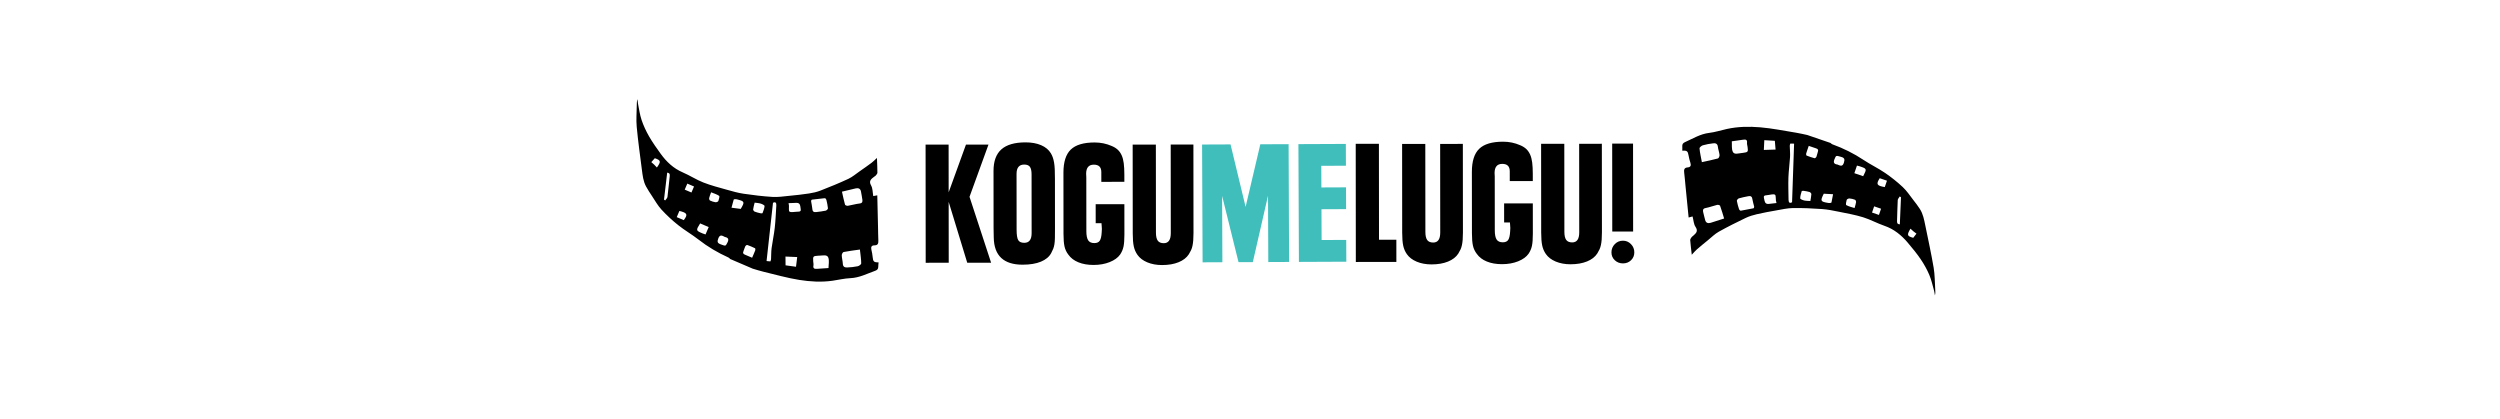
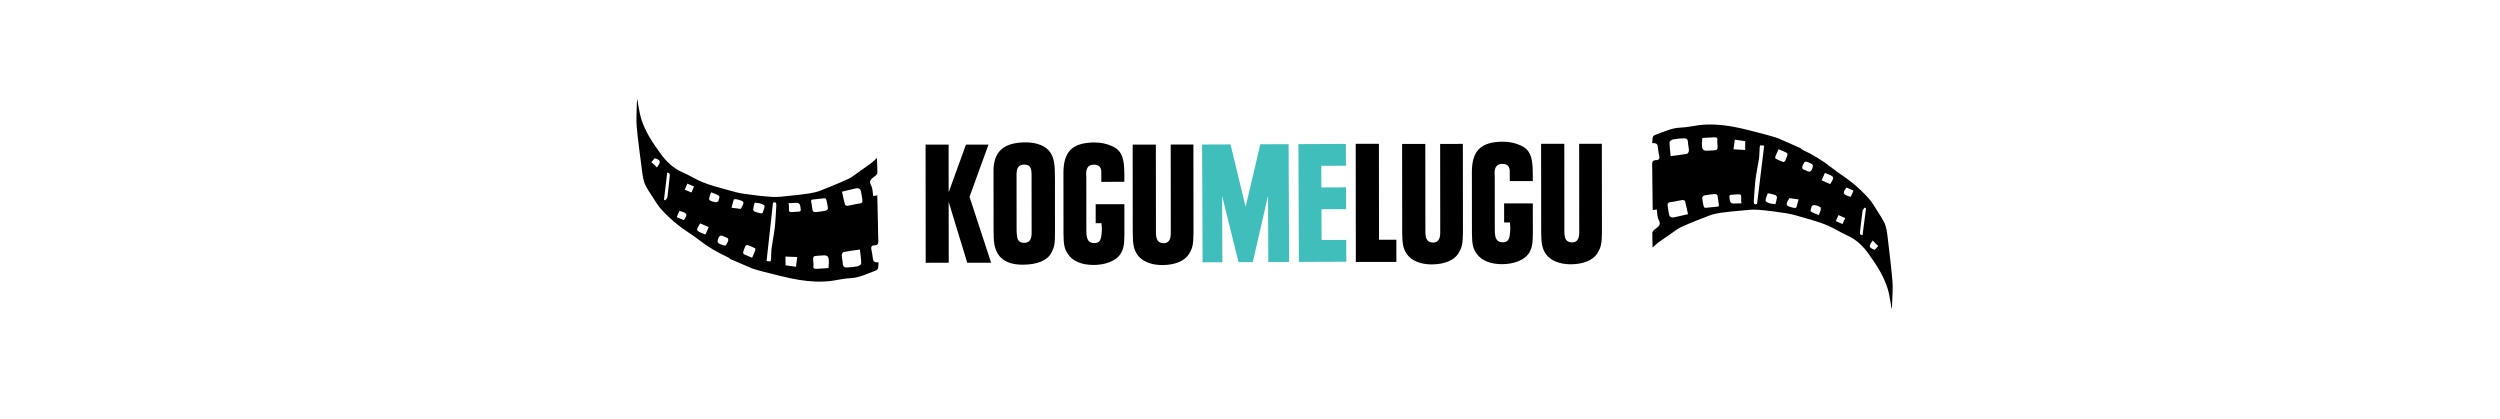
- <svg xmlns="http://www.w3.org/2000/svg" xmlns:xlink="http://www.w3.org/1999/xlink" version="1.1" id="Layer_1" x="0px" y="0px" width="2445.6px" height="408.926px" viewBox="0 0 2445.6 408.926" enable-background="new 0 0 2445.6 408.926" xml:space="preserve">
-   <g>
-     <defs>
-       <rect id="SVGID_1_" width="2445.6" height="408.926" />
-     </defs>
-     <clipPath id="SVGID_2_">
-       <use xlink:href="#SVGID_1_" overflow="visible" />
-     </clipPath>
-   </g>
+ <svg xmlns="http://www.w3.org/2000/svg" version="1.1" id="Layer_1" x="0px" y="0px" width="2445.6px" height="408.926px" viewBox="0 0 2445.6 408.926" enable-background="new 0 0 2445.6 408.926" xml:space="preserve">
  <path fill="#40BEBC" d="M1175.933,141.383l27.828-0.116l14.744,61.131l14.387-61.255l27.668-0.115l0.484,115.222l-20.341,0.086  l-0.274-64.936l-14.861,65l-13.996,0.061l-16.06-64.87l0.275,64.935l-19.367,0.084L1175.933,141.383z M1270.159,140.987  l46.383-0.198l0.088,21.322l-24.085,0.101l0.091,21.157l24.083-0.101l0.094,21.316l-24.089,0.104l0.128,30.107l24.089-0.105  l0.088,21.323l-46.385,0.197L1270.159,140.987z" />
  <g>
-     <defs>
-       <rect id="SVGID_3_" width="2445.6" height="408.926" />
-     </defs>
-     <clipPath id="SVGID_4_">
-       <use xlink:href="#SVGID_3_" overflow="visible" />
-     </clipPath>
-     <path clip-path="url(#SVGID_4_)" d="M714.331,253.377c-0.549-0.483-1.018-1.133-1.651-1.422   c-10.496-4.726-20.306-10.52-29.412-17.625c-6.408-4.999-13.546-9.065-19.896-14.134c-5.809-4.634-11.317-9.75-16.344-15.218   c-3.615-3.937-6.271-8.769-9.253-13.26c-2.037-3.051-4.067-6.117-5.798-9.335c-2.739-5.082-3.341-10.773-4.059-16.373   c-1.784-13.984-3.757-27.955-5.06-41.985c-0.655-7.011,0.005-14.145,0.062-21.224c0.013-1.932-0.006-3.862,0.773-5.796   c0.123,1.432,0.115,2.893,0.399,4.292c1.085,5.38,1.785,10.902,3.527,16.066c1.867,5.535,4.385,10.935,7.298,16.011   c3.368,5.872,7.321,11.428,11.287,16.929c5.685,7.895,12.519,14.402,21.706,18.346c6.853,2.94,13.179,7.131,20.098,9.851   c7.504,2.949,15.393,4.957,23.177,7.153c5.371,1.518,10.788,3.064,16.284,3.875c9.354,1.375,18.766,2.517,28.194,3.099   c5.363,0.335,10.82-0.517,16.211-1.041c6.529-0.634,13.067-1.319,19.548-2.318c3.806-0.584,7.658-1.445,11.229-2.84   c9.16-3.582,18.291-7.296,27.208-11.448c3.973-1.85,7.417-4.85,11.062-7.387c3.944-2.741,7.884-5.484,11.727-8.362   c1.771-1.322,3.3-2.969,5.213-4.723c0.184,5.056,0.441,9.747,0.448,14.435c0.002,0.906-0.908,1.867-1.538,2.692   c-0.391,0.513-1.063,0.802-1.591,1.218c-2.825,2.208-5.651,3.979-3.017,8.61c1.608,2.821,1.425,6.659,2.102,10.354   c1.094-0.204,2.433-0.459,3.928-0.742c0.249,10.327,0.49,20.833,0.732,31.341c0.098,4.246,0.103,8.5,0.304,12.745   c0.136,2.86-0.349,4.871-3.878,4.859c-2.83-0.004-3.541,1.675-2.912,4.303c0.569,2.392,1.031,4.829,1.25,7.273   c0.38,4.247,1.198,5.101,5.801,5.115c-0.124,1.397-0.361,2.789-0.336,4.178c0.029,2.144-0.989,3.287-2.957,3.983   c-7.961,2.83-15.486,6.844-24.279,7.23c-5.863,0.255-11.672,1.685-17.515,2.522c-10.889,1.547-21.842,0.902-32.545-0.806   c-11.779-1.881-23.333-5.197-34.968-7.981c-3.537-0.841-7.006-1.991-10.507-2.999C729.032,259.687,721.681,256.531,714.331,253.377    M841.204,244.104c-5.867,0.846-10.946,1.434-15.942,2.432c-0.826,0.165-1.856,2.118-1.829,3.218   c0.078,2.77,0.942,5.516,1.052,8.288c0.124,2.956,1.933,3.71,4.206,3.604c3.454-0.15,6.937-0.461,10.311-1.176   c1.353-0.283,3.492-1.812,3.481-2.759C842.451,253.499,841.762,249.294,841.204,244.104 M823.636,187.5   c0.974,4.29,1.834,8.542,3.001,12.71c0.168,0.599,1.876,1.239,2.75,1.101c3.865-0.63,7.655-1.805,11.535-2.251   c2.636-0.3,2.955-1.688,2.7-3.643c-0.343-2.659-0.903-5.292-1.361-7.941c-0.52-3.027-2.554-3.757-5.184-3.186   C832.708,185.241,828.372,186.358,823.636,187.5 M753.623,255.721c0.26-0.814,0.609-1.438,0.647-2.082   c0.205-3.66,0.071-7.36,0.548-10.978c0.87-6.616,2.349-13.158,3.079-19.784c0.804-7.293,1.067-14.645,1.533-21.972   c0.179-2.855-1.08-3.604-3.26-2.566c-2.116,19.211-4.2,38.123-6.289,57.037C751.544,255.533,752.419,255.611,753.623,255.721    M810.471,262.227c0.006-3.341,0.987-7.316-0.26-10.39c-1.219-3.007-5.338-1.821-8.322-1.767c-0.448,0.008-0.897,0.034-1.346,0.06   c-5.148,0.323-5.322,0.506-5.038,5.469c0.074,1.347,0.486,2.739,0.243,4.017c-0.634,3.394,1.343,3.515,3.753,3.343   C802.818,262.72,806.138,262.516,810.471,262.227 M807.465,194.061c-0.454-0.079-0.683-0.173-0.896-0.15   c-4.1,0.431-8.205,0.839-12.288,1.381c-0.357,0.046-0.898,1.024-0.832,1.507c0.341,2.587,1.058,5.142,1.243,7.736   c0.183,2.666,1.64,3.19,3.815,2.915c3.093-0.388,6.207-0.704,9.243-1.381c0.895-0.2,2.241-1.572,2.18-2.307   c-0.227-2.757-0.905-5.486-1.513-8.203C808.281,194.97,807.729,194.469,807.465,194.061 M735.756,252.124   c1.148-2.692,2.2-4.96,3.073-7.289c0.217-0.582,0.1-1.832-0.242-1.994c-2.473-1.21-5.006-2.315-7.604-3.202   c-0.463-0.156-1.615,0.698-1.936,1.341c-0.745,1.5-1.073,3.205-1.763,4.739c-0.801,1.783-0.257,2.752,1.473,3.427   C730.976,250.006,733.144,251.002,735.756,252.124 M768.458,259.549c3.045,0.42,6.299,0.866,10.232,1.405   c0.353-2.87,0.707-5.75,1.166-9.489c-4.261-0.185-7.896-0.344-11.468-0.497C768.412,254.062,768.433,256.49,768.458,259.549    M771.401,198.736c0.162,0.983,0.33,1.701,0.39,2.431c0.148,2.03-0.456,5.226,0.538,5.827c1.594,0.968,4.224,0.257,6.419,0.188   c5.143-0.172,4.983-0.162,4.143-5.465c-0.379-2.38-1.522-3.292-3.653-3.28C776.686,198.452,774.134,198.622,771.401,198.736    M738.236,198.226c-0.557,2.323-1.236,4.451-1.482,6.629c-0.08,0.686,0.824,1.892,1.554,2.189c1.846,0.75,3.831,1.168,5.783,1.608   c0.597,0.134,1.744,0.093,1.838-0.161c0.84-2.271,1.848-4.583,2.008-6.937c0.045-0.723-2.273-1.923-3.673-2.351   C742.285,198.601,740.152,198.511,738.236,198.226 M724.621,204.354c4.101-6.903,3.892-7.452-3.779-9.348   c-0.634-0.156-1.319-0.178-1.974-0.153c-0.393,0.015-1.052,0.17-1.123,0.403c-0.773,2.61-1.453,5.247-2.168,7.931   C718.88,203.611,721.719,203.977,724.621,204.354 M693.275,222.131c-3.037-1.299-5.717-2.45-8.374-3.591   c-4.284,6.939-4.266,7.024,2.716,9.936c0.807,0.336,1.649,0.568,2.561,0.871C691.231,226.887,692.206,224.619,693.275,222.131    M709.175,231.836c-2.681-1.379-4.884-2.816-6.501,1.386c-1.218,3.179-0.956,4.588,2.344,5.799   c4.977,1.821,4.695,1.918,6.593-1.744C713.329,233.969,712.257,232.443,709.175,231.836 M695.623,188.119   c-0.87,2.499-1.58,4.038-1.894,5.652c-0.143,0.745,0.269,2.112,0.819,2.376c1.693,0.812,3.54,1.445,5.384,1.697   c0.902,0.125,2.521-0.527,2.794-1.226c0.636-1.615,1.402-4.599,0.769-5.028C701.108,189.975,698.178,189.162,695.623,188.119    M649.555,195.227c0.378,0.288,0.75,0.576,1.128,0.865c0.78-1.138,2.095-2.206,2.252-3.42c0.894-6.843,1.457-13.723,2.25-20.578   c0.291-2.489-1.01-3.033-2.521-3.201C651.611,177.826,650.581,186.529,649.555,195.227 M668.891,215.355   c4.213-5.538,3.463-7.123-4.281-9.011c-0.823,1.922-1.649,3.845-2.6,6.059C664.354,213.41,666.5,214.33,668.891,215.355    M678.932,182.434c-2.273-0.977-4.403-1.89-6.579-2.824c-0.898,2.099-1.724,4.015-2.532,5.895c2.337,1.003,4.47,1.919,6.585,2.827   C677.295,186.253,678.087,184.406,678.932,182.434 M637.124,158.586c0.989,0.866,1.931,1.629,2.8,2.47   c0.912,0.882,1.757,1.84,2.684,2.82c4.172-5.902,3.899-7.018-2.025-9.116C639.53,155.925,638.433,157.139,637.124,158.586" />
-     <path clip-path="url(#SVGID_4_)" d="M1790.66,139.844c0.582,0.437,1.1,1.048,1.755,1.287c10.82,3.925,21.033,8.97,30.649,15.369   c6.764,4.507,14.188,8.027,20.904,12.602c6.135,4.184,12.016,8.874,17.437,13.949c3.901,3.651,6.917,8.27,10.229,12.526   c2.254,2.888,4.512,5.792,6.478,8.871c3.116,4.863,4.141,10.494,5.277,16.024c2.831,13.811,5.846,27.589,8.201,41.484   c1.181,6.942,1.058,14.11,1.533,21.172c0.128,1.925,0.297,3.852-0.339,5.835c-0.225-1.419-0.328-2.875-0.716-4.248   c-1.488-5.286-2.605-10.741-4.729-15.758c-2.274-5.379-5.191-10.578-8.477-15.416c-3.8-5.604-8.157-10.85-12.528-16.038   c-6.264-7.44-13.567-13.421-23.024-16.659c-7.056-2.42-13.674-6.122-20.778-8.316c-7.709-2.374-15.721-3.784-23.648-5.388   c-5.469-1.112-10.989-2.249-16.529-2.643c-9.438-0.669-18.9-1.101-28.349-0.975c-5.378,0.072-10.754,1.329-16.089,2.256   c-6.464,1.125-12.93,2.297-19.321,3.781c-3.745,0.868-7.527,2.014-10.983,3.678c-8.864,4.255-17.689,8.646-26.269,13.453   c-3.819,2.148-7.032,5.398-10.478,8.202c-3.725,3.028-7.447,6.054-11.064,9.22c-1.664,1.45-3.071,3.208-4.844,5.1   c-0.56-5.03-1.173-9.686-1.53-14.357c-0.065-0.904,0.763-1.932,1.331-2.802c0.354-0.544,0.999-0.882,1.495-1.336   c2.651-2.413,5.335-4.394,2.365-8.813c-1.82-2.69-1.925-6.532-2.874-10.168c-1.08,0.287-2.394,0.645-3.863,1.038   c-1.021-10.278-2.053-20.738-3.085-31.199c-0.417-4.226-0.738-8.469-1.258-12.687c-0.354-2.839-0.021-4.884,3.5-5.136   c2.818-0.208,3.403-1.937,2.578-4.509c-0.743-2.344-1.388-4.74-1.793-7.159c-0.695-4.208-1.578-4.998-6.167-4.667   c0.016-1.405,0.149-2.806,0.024-4.19c-0.194-2.133,0.734-3.348,2.645-4.193c7.726-3.419,14.931-7.991,23.672-9.036   c5.825-0.69,11.508-2.556,17.271-3.826c10.747-2.365,21.716-2.542,32.518-1.646c11.888,0.994,23.659,3.434,35.467,5.335   c3.592,0.574,7.137,1.459,10.702,2.199C1775.527,134.654,1783.09,137.25,1790.66,139.844 M1664.842,158.619   c5.788-1.282,10.804-2.253,15.707-3.622c0.816-0.226,1.701-2.25,1.588-3.346c-0.284-2.756-1.355-5.43-1.67-8.185   c-0.346-2.938-2.206-3.552-4.465-3.281c-3.437,0.412-6.885,0.985-10.195,1.948c-1.325,0.387-3.344,2.068-3.263,3.016   C1662.889,149.346,1663.893,153.484,1664.842,158.619 M1686.61,213.746c-1.294-4.206-2.473-8.382-3.948-12.449   c-0.208-0.587-1.96-1.097-2.82-0.893c-3.811,0.919-7.499,2.374-11.34,3.11c-2.6,0.499-2.817,1.907-2.417,3.838   c0.548,2.621,1.302,5.208,1.956,7.815c0.746,2.978,2.829,3.551,5.407,2.784C1677.734,216.677,1681.973,215.235,1686.61,213.746    M1751.299,140.458c-0.193,0.832-0.498,1.478-0.488,2.123c0.074,3.666,0.482,7.348,0.282,10.988   c-0.376,6.661-1.354,13.296-1.587,19.959c-0.253,7.333,0.037,14.684,0.121,22.026c0.037,2.857,1.349,3.51,3.444,2.315   c0.665-19.314,1.325-38.335,1.985-57.349C1753.386,140.493,1752.506,140.474,1751.299,140.458 M1694.123,138.24   c0.248,3.329-0.427,7.37,1.04,10.341c1.442,2.907,5.458,1.415,8.435,1.134c0.447-0.042,0.889-0.101,1.338-0.158   c5.109-0.71,5.267-0.903,4.61-5.832c-0.17-1.342-0.687-2.694-0.545-3.988c0.376-3.431-1.6-3.403-3.995-3.052   C1701.721,137.172,1698.424,137.625,1694.123,138.24 M1702.242,205.988c0.458,0.041,0.697,0.118,0.906,0.081   c4.06-0.739,8.12-1.457,12.147-2.299c0.355-0.074,0.819-1.086,0.718-1.566c-0.538-2.553-1.438-5.05-1.822-7.622   c-0.38-2.646-1.875-3.056-4.022-2.621c-3.056,0.62-6.14,1.168-9.115,2.072c-0.879,0.268-2.117,1.735-1.996,2.464   c0.432,2.732,1.317,5.4,2.122,8.069C1701.36,205.141,1701.95,205.598,1702.242,205.988 M1769.388,142.702   c-0.943,2.769-1.82,5.11-2.52,7.504c-0.174,0.587,0.044,1.828,0.394,1.967c2.559,1.019,5.166,1.93,7.826,2.617   c0.467,0.121,1.555-0.812,1.828-1.481c0.627-1.552,0.831-3.278,1.398-4.854c0.668-1.841,0.051-2.766-1.722-3.307   C1774.313,144.457,1772.078,143.625,1769.388,142.702 M1736.218,137.751c-3.066-0.187-6.343-0.39-10.304-0.631   c-0.134,2.887-0.275,5.788-0.451,9.55c4.267-0.136,7.901-0.25,11.473-0.365C1736.681,143.221,1736.475,140.8,1736.218,137.751    M1737.852,198.615c-0.229-0.968-0.457-1.67-0.569-2.393c-0.302-2.015,0.065-5.248-0.975-5.774c-1.656-0.84-4.231,0.063-6.414,0.3   c-5.116,0.557-4.956,0.535-3.718,5.759c0.555,2.345,1.762,3.169,3.884,2.996C1732.604,199.298,1735.133,198.934,1737.852,198.615    M1770.963,196.633c0.385-2.36,0.902-4.532,0.98-6.72c0.031-0.692-0.963-1.824-1.714-2.069c-1.898-0.607-3.909-0.875-5.887-1.168   c-0.605-0.089-1.744,0.04-1.82,0.297c-0.669,2.326-1.503,4.71-1.481,7.066c0.01,0.729,2.41,1.752,3.839,2.068   C1766.897,196.563,1769.029,196.491,1770.963,196.633 M1784.081,189.5c-3.573,7.19-3.323,7.724,4.471,9.038   c0.643,0.109,1.326,0.079,1.977,0.005c0.392-0.045,1.039-0.252,1.091-0.486c0.576-2.663,1.052-5.344,1.57-8.072   C1789.86,189.81,1787.004,189.655,1784.081,189.5 M1814.004,169.418c3.121,1.067,5.883,2.016,8.621,2.952   c3.745-7.243,3.724-7.325-3.455-9.704c-0.832-0.271-1.691-0.439-2.625-0.678C1815.683,164.521,1814.885,166.855,1814.004,169.418    M1797.417,160.938c2.775,1.173,5.082,2.437,6.381-1.875c0.972-3.26,0.608-4.643-2.776-5.603c-5.096-1.445-4.824-1.56-6.44,2.236   C1793.116,159.119,1794.302,160.561,1797.417,160.938 M1814.215,203.514c0.68-2.559,1.274-4.146,1.47-5.781   c0.083-0.753-0.436-2.088-1-2.31c-1.75-0.681-3.639-1.172-5.492-1.285c-0.915-0.057-2.478,0.713-2.7,1.432   c-0.508,1.657-1.054,4.692-0.387,5.07C1808.607,202.072,1811.588,202.664,1814.215,203.514 M1859.621,192.959   c-0.404-0.258-0.793-0.515-1.19-0.778c-0.695,1.194-1.926,2.361-1.99,3.579c-0.379,6.895-0.426,13.797-0.697,20.691   c-0.104,2.504,1.233,2.949,2.753,3.004C1858.874,210.47,1859.248,201.714,1859.621,192.959 M1838.826,174.341   c-3.787,5.842-2.918,7.367,4.944,8.667c0.678-1.979,1.359-3.962,2.138-6.239C1843.495,175.941,1841.288,175.185,1838.826,174.341    M1831.287,207.928c2.343,0.8,4.536,1.553,6.771,2.32c0.741-2.158,1.42-4.131,2.082-6.069c-2.404-0.822-4.604-1.577-6.775-2.325   C1832.633,203.994,1831.978,205.892,1831.287,207.928 M1874.767,228.565c-1.048-0.789-2.049-1.48-2.978-2.253   c-0.974-0.812-1.891-1.701-2.887-2.612c-3.716,6.199-3.36,7.293,2.7,8.94C1872.566,231.399,1873.572,230.107,1874.767,228.565" />
-     <path clip-path="url(#SVGID_4_)" d="M927.968,141.46l0.044,46.685l16.933-46.699l22.038-0.023l-18.562,51.112l21.117,64.459   l-23.342,0.021l-18.175-59.566l0.057,59.583l-22.53,0.021l-0.107-115.572L927.968,141.46z M971.902,167.21   c-0.009-9.466,2.541-16.488,7.654-21.063c5.108-4.575,12.997-6.868,23.662-6.878c5.875-0.006,10.964,0.916,15.266,2.761   c4.299,1.848,7.483,4.51,9.556,7.989c0.762,1.306,1.388,2.668,1.882,4.079c0.494,1.415,0.901,3.079,1.23,4.978   c0.327,1.907,0.543,4.109,0.656,6.613c0.109,2.503,0.169,5.548,0.175,9.139l0.043,48.808c0.002,3.811-0.021,6.911-0.07,9.306   c-0.056,2.395-0.218,4.407-0.488,6.04c-0.272,1.632-0.65,3.077-1.136,4.327c-0.49,1.254-1.17,2.693-2.038,4.328   c-1.955,3.594-5.301,6.371-10.03,8.334c-4.732,1.963-10.688,2.948-17.873,2.956c-18.502,0.016-27.924-8.791-28.263-26.421   l-0.173-9.467L971.902,167.21z M994.483,224.649c0.004,5.008,0.521,8.407,1.558,10.201c1.035,1.794,3.024,2.691,5.962,2.688   c4.789-0.006,7.178-3.162,7.173-9.474l-0.054-57.461c-0.003-3.48-0.55-5.958-1.637-7.427c-1.093-1.468-2.941-2.2-5.553-2.198   c-5.007,0.005-7.507,3.056-7.501,9.15L994.483,224.649z M1077.363,177.886l-0.011-9.629c-0.001-4.79-2.452-7.183-7.348-7.179   c-5.008,0.006-7.509,3.01-7.502,9.009l0.167,3.268l0.048,52.675c0.005,4.253,0.603,7.281,1.803,9.082   c1.198,1.797,3.213,2.693,6.042,2.689c2.502-0.001,4.269-0.798,5.302-2.392c1.034-1.595,1.658-4.362,1.871-8.312l0.158-3.294   l0.003-0.167c-0.002-0.221-0.028-0.573-0.084-1.068c-0.055-0.495-0.08-0.962-0.08-1.4l-0.171-2.139l0.002-0.66l-5.711,0.005   l-0.021-18.605l28.08-0.026l0.027,29.707c0.004,5.117-0.295,9.061-0.887,11.836c-0.594,2.777-1.706,5.361-3.335,7.756   c-2.179,3.052-5.573,5.504-10.198,7.354c-4.629,1.855-9.873,2.786-15.752,2.792c-5.659,0.004-10.607-0.862-14.855-2.6   c-4.247-1.734-7.512-4.236-9.801-7.499c-1.854-2.392-3.11-5.058-3.763-7.996c-0.655-2.937-0.984-7.018-0.99-12.242l-0.056-59.908   c-0.006-10.447,2.374-17.984,7.162-22.615c4.782-4.627,12.563-6.949,23.336-6.959c5.879-0.006,11.427,1.132,16.654,3.413   c2.395,0.977,4.382,2.199,5.963,3.667c1.579,1.467,2.858,3.291,3.839,5.465c0.982,2.177,1.665,4.788,2.047,7.833   c0.383,3.048,0.577,6.692,0.583,10.937l0.008,7.181L1077.363,177.886z M1167.52,228.08c0,2.722-0.082,5.062-0.242,7.02   c-0.163,1.961-0.403,3.723-0.729,5.289c-0.328,1.565-0.791,2.999-1.381,4.292c-0.602,1.298-1.334,2.65-2.202,4.052   c-2.173,3.35-5.517,5.945-10.031,7.785c-4.517,1.841-9.874,2.765-16.075,2.771c-5.445,0.005-10.286-0.885-14.537-2.66   c-4.243-1.776-7.455-4.23-9.634-7.362c-1.746-2.481-2.941-5.265-3.598-8.346c-0.657-3.078-0.988-7.287-0.992-12.62l-0.08-86.843   l22.69-0.021l0.078,83.904l0.001,2.122c0.003,3.701,0.604,6.364,1.801,7.997c1.2,1.633,3.161,2.446,5.878,2.444   c4.573-0.005,6.854-3.271,6.847-9.803l-0.082-86.679l22.207-0.02L1167.52,228.08z" />
-     <path clip-path="url(#SVGID_4_)" d="M1365.967,234.524l0.019,21.71l-39.663,0.035l-0.106-115.57l22.69-0.021l0.088,93.861   L1365.967,234.524z M1431.096,227.444c0.003,2.72-0.079,5.06-0.238,7.019c-0.162,1.96-0.407,3.721-0.732,5.289   c-0.325,1.566-0.787,2.998-1.381,4.293c-0.601,1.299-1.332,2.65-2.202,4.053c-2.172,3.349-5.518,5.942-10.031,7.783   c-4.515,1.841-9.871,2.767-16.076,2.77c-5.444,0.005-10.285-0.885-14.531-2.659c-4.247-1.776-7.458-4.233-9.637-7.361   c-1.744-2.485-2.945-5.265-3.6-8.348c-0.655-3.078-0.984-7.287-0.988-12.618l-0.082-86.844l22.689-0.021l0.078,83.905l0.002,2.121   c0.004,3.699,0.603,6.366,1.802,7.996c1.199,1.635,3.159,2.443,5.879,2.444c4.571-0.006,6.853-3.272,6.846-9.8l-0.081-86.681   l22.204-0.021L1431.096,227.444z M1476.915,177.125l-0.011-9.634c-0.003-4.786-2.453-7.182-7.348-7.175   c-5.01,0.004-7.507,3.008-7.501,9.007l0.165,3.271l0.048,52.672c0.005,4.257,0.605,7.281,1.805,9.081   c1.197,1.8,3.214,2.693,6.041,2.692c2.506-0.002,4.271-0.803,5.306-2.393c1.031-1.594,1.652-4.364,1.868-8.313l0.16-3.292   l0.001-0.168c-0.001-0.219-0.031-0.575-0.084-1.07c-0.058-0.493-0.083-0.961-0.082-1.4l-0.167-2.137l0.001-0.66l-5.713,0.006   l-0.019-18.609l28.078-0.025l0.027,29.707c0.006,5.117-0.294,9.063-0.89,11.839c-0.595,2.773-1.707,5.363-3.336,7.755   c-2.178,3.051-5.574,5.503-10.198,7.356c-4.622,1.853-9.874,2.783-15.747,2.789c-5.662,0.006-10.613-0.863-14.857-2.599   c-4.246-1.734-7.513-4.236-9.802-7.498c-1.854-2.392-3.107-5.06-3.765-7.994c-0.653-2.939-0.981-7.021-0.988-12.246l-0.057-59.906   c-0.009-10.447,2.376-17.983,7.162-22.616c4.784-4.627,12.562-6.947,23.336-6.956c5.877-0.007,11.428,1.131,16.654,3.411   c2.395,0.977,4.38,2.198,5.963,3.665c1.577,1.471,2.859,3.291,3.842,5.468c0.979,2.176,1.66,4.788,2.048,7.831   c0.38,3.049,0.577,6.693,0.58,10.937l0.007,7.183L1476.915,177.125z M1567.072,227.318c0,2.721-0.078,5.059-0.242,7.02   c-0.159,1.959-0.402,3.723-0.729,5.285c-0.323,1.567-0.79,3.002-1.382,4.295c-0.597,1.298-1.333,2.65-2.201,4.052   c-2.173,3.35-5.517,5.944-10.031,7.784c-4.517,1.841-9.874,2.764-16.076,2.77c-5.444,0.005-10.284-0.883-14.529-2.659   c-4.249-1.773-7.461-4.23-9.64-7.362c-1.743-2.483-2.942-5.262-3.601-8.346c-0.655-3.079-0.982-7.285-0.988-12.619l-0.083-86.843   l22.692-0.02l0.076,83.902l0.001,2.121c0.006,3.704,0.604,6.366,1.803,7.999c1.199,1.631,3.16,2.443,5.882,2.442   c4.569-0.005,6.854-3.271,6.846-9.803l-0.08-86.678l22.202-0.02L1567.072,227.318z M1576.389,246.898   c-0.001-3.156,1.083-5.85,3.259-8.083c2.173-2.234,4.84-3.354,7.999-3.356c3.044-0.002,5.658,1.111,7.835,3.343   c2.181,2.229,3.27,4.922,3.273,8.076c0.004,3.047-1.056,5.606-3.176,7.672c-2.122,2.07-4.757,3.109-7.914,3.112   c-3.157,0.002-5.822-1.032-8.003-3.096C1577.483,252.504,1576.389,249.945,1576.389,246.898 M1577.107,140.467l20.403-0.021   l0.079,86.027l-20.402,0.02L1577.107,140.467z" />
+     <path d="M714.331,253.377c-0.549-0.483-1.018-1.133-1.651-1.422c-10.496-4.726-20.306-10.52-29.412-17.625   c-6.408-4.999-13.546-9.065-19.896-14.134c-5.809-4.634-11.317-9.75-16.344-15.218c-3.615-3.937-6.271-8.769-9.253-13.26   c-2.037-3.051-4.067-6.117-5.798-9.335c-2.739-5.082-3.341-10.773-4.059-16.373c-1.784-13.984-3.757-27.955-5.06-41.985   c-0.655-7.011,0.005-14.145,0.062-21.224c0.013-1.932-0.006-3.862,0.773-5.796c0.123,1.432,0.115,2.893,0.399,4.292   c1.085,5.38,1.785,10.902,3.527,16.066c1.867,5.535,4.385,10.935,7.298,16.011c3.368,5.872,7.321,11.428,11.287,16.929   c5.685,7.895,12.519,14.402,21.706,18.346c6.853,2.94,13.179,7.131,20.098,9.851c7.504,2.949,15.393,4.957,23.177,7.153   c5.371,1.518,10.788,3.064,16.284,3.875c9.354,1.375,18.766,2.517,28.194,3.099c5.363,0.335,10.82-0.517,16.211-1.041   c6.529-0.634,13.067-1.319,19.548-2.318c3.806-0.584,7.658-1.445,11.229-2.84c9.16-3.582,18.291-7.296,27.208-11.448   c3.973-1.85,7.417-4.85,11.062-7.387c3.944-2.741,7.884-5.484,11.727-8.362c1.771-1.322,3.3-2.969,5.213-4.723   c0.184,5.056,0.441,9.747,0.448,14.435c0.002,0.906-0.908,1.867-1.538,2.692c-0.391,0.513-1.063,0.802-1.591,1.218   c-2.825,2.208-5.651,3.979-3.017,8.61c1.608,2.821,1.425,6.659,2.102,10.354c1.094-0.204,2.433-0.459,3.928-0.742   c0.249,10.327,0.49,20.833,0.732,31.341c0.098,4.246,0.103,8.5,0.304,12.745c0.136,2.86-0.349,4.871-3.878,4.859   c-2.83-0.004-3.541,1.675-2.912,4.303c0.569,2.392,1.031,4.829,1.25,7.273c0.38,4.247,1.198,5.101,5.801,5.115   c-0.124,1.397-0.361,2.789-0.336,4.178c0.029,2.144-0.989,3.287-2.957,3.983c-7.961,2.83-15.486,6.844-24.279,7.23   c-5.863,0.255-11.672,1.685-17.515,2.522c-10.889,1.547-21.842,0.902-32.545-0.806c-11.779-1.881-23.333-5.197-34.968-7.981   c-3.537-0.841-7.006-1.991-10.507-2.999C729.032,259.687,721.681,256.531,714.331,253.377 M841.204,244.104   c-5.867,0.846-10.946,1.434-15.942,2.432c-0.826,0.165-1.856,2.118-1.829,3.218c0.078,2.77,0.942,5.516,1.052,8.288   c0.124,2.956,1.933,3.71,4.206,3.604c3.454-0.15,6.937-0.461,10.311-1.176c1.353-0.283,3.492-1.812,3.481-2.759   C842.451,253.499,841.762,249.294,841.204,244.104 M823.636,187.5c0.974,4.29,1.834,8.542,3.001,12.71   c0.168,0.599,1.876,1.239,2.75,1.101c3.865-0.63,7.655-1.805,11.535-2.251c2.636-0.3,2.955-1.688,2.7-3.643   c-0.343-2.659-0.903-5.292-1.361-7.941c-0.52-3.027-2.554-3.757-5.184-3.186C832.708,185.241,828.372,186.358,823.636,187.5    M753.623,255.721c0.26-0.814,0.609-1.438,0.647-2.082c0.205-3.66,0.071-7.36,0.548-10.978c0.87-6.616,2.349-13.158,3.079-19.784   c0.804-7.293,1.067-14.645,1.533-21.972c0.179-2.855-1.08-3.604-3.26-2.566c-2.116,19.211-4.2,38.123-6.289,57.037   C751.544,255.533,752.419,255.611,753.623,255.721 M810.471,262.227c0.006-3.341,0.987-7.316-0.26-10.39   c-1.219-3.007-5.338-1.821-8.322-1.767c-0.448,0.008-0.897,0.034-1.346,0.06c-5.148,0.323-5.322,0.506-5.038,5.469   c0.074,1.347,0.486,2.739,0.243,4.017c-0.634,3.394,1.343,3.515,3.753,3.343C802.818,262.72,806.138,262.516,810.471,262.227    M807.465,194.061c-0.454-0.079-0.683-0.173-0.896-0.15c-4.1,0.431-8.205,0.839-12.288,1.381c-0.357,0.046-0.898,1.024-0.832,1.507   c0.341,2.587,1.058,5.142,1.243,7.736c0.183,2.666,1.64,3.19,3.815,2.915c3.093-0.388,6.207-0.704,9.243-1.381   c0.895-0.2,2.241-1.572,2.18-2.307c-0.227-2.757-0.905-5.486-1.513-8.203C808.281,194.97,807.729,194.469,807.465,194.061    M735.756,252.124c1.148-2.692,2.2-4.96,3.073-7.289c0.217-0.582,0.1-1.832-0.242-1.994c-2.473-1.21-5.006-2.315-7.604-3.202   c-0.463-0.156-1.615,0.698-1.936,1.341c-0.745,1.5-1.073,3.205-1.763,4.739c-0.801,1.783-0.257,2.752,1.473,3.427   C730.976,250.006,733.144,251.002,735.756,252.124 M768.458,259.549c3.045,0.42,6.299,0.866,10.232,1.405   c0.353-2.87,0.707-5.75,1.166-9.489c-4.261-0.185-7.896-0.344-11.468-0.497C768.412,254.062,768.433,256.49,768.458,259.549    M771.401,198.736c0.162,0.983,0.33,1.701,0.39,2.431c0.148,2.03-0.456,5.226,0.538,5.827c1.594,0.968,4.224,0.257,6.419,0.188   c5.143-0.172,4.983-0.162,4.143-5.465c-0.379-2.38-1.522-3.292-3.653-3.28C776.686,198.452,774.134,198.622,771.401,198.736    M738.236,198.226c-0.557,2.323-1.236,4.451-1.482,6.629c-0.08,0.686,0.824,1.892,1.554,2.189c1.846,0.75,3.831,1.168,5.783,1.608   c0.597,0.134,1.744,0.093,1.838-0.161c0.84-2.271,1.848-4.583,2.008-6.937c0.045-0.723-2.273-1.923-3.673-2.351   C742.285,198.601,740.152,198.511,738.236,198.226 M724.621,204.354c4.101-6.903,3.892-7.452-3.779-9.348   c-0.634-0.156-1.319-0.178-1.974-0.153c-0.393,0.015-1.052,0.17-1.123,0.403c-0.773,2.61-1.453,5.247-2.168,7.931   C718.88,203.611,721.719,203.977,724.621,204.354 M693.275,222.131c-3.037-1.299-5.717-2.45-8.374-3.591   c-4.284,6.939-4.266,7.024,2.716,9.936c0.807,0.336,1.649,0.568,2.561,0.871C691.231,226.887,692.206,224.619,693.275,222.131    M709.175,231.836c-2.681-1.379-4.884-2.816-6.501,1.386c-1.218,3.179-0.956,4.588,2.344,5.799   c4.977,1.821,4.695,1.918,6.593-1.744C713.329,233.969,712.257,232.443,709.175,231.836 M695.623,188.119   c-0.87,2.499-1.58,4.038-1.894,5.652c-0.143,0.745,0.269,2.112,0.819,2.376c1.693,0.812,3.54,1.445,5.384,1.697   c0.902,0.125,2.521-0.527,2.794-1.226c0.636-1.615,1.402-4.599,0.769-5.028C701.108,189.975,698.178,189.162,695.623,188.119    M649.555,195.227c0.378,0.288,0.75,0.576,1.128,0.865c0.78-1.138,2.095-2.206,2.252-3.42c0.894-6.843,1.457-13.723,2.25-20.578   c0.291-2.489-1.01-3.033-2.521-3.201C651.611,177.826,650.581,186.529,649.555,195.227 M668.891,215.355   c4.213-5.538,3.463-7.123-4.281-9.011c-0.823,1.922-1.649,3.845-2.6,6.059C664.354,213.41,666.5,214.33,668.891,215.355    M678.932,182.434c-2.273-0.977-4.403-1.89-6.579-2.824c-0.898,2.099-1.724,4.015-2.532,5.895c2.337,1.003,4.47,1.919,6.585,2.827   C677.295,186.253,678.087,184.406,678.932,182.434 M637.124,158.586c0.989,0.866,1.931,1.629,2.8,2.47   c0.912,0.882,1.757,1.84,2.684,2.82c4.172-5.902,3.899-7.018-2.025-9.116C639.53,155.925,638.433,157.139,637.124,158.586" />
+     <path d="M1761.314,144.92c0.542,0.485,1.005,1.139,1.637,1.434c10.439,4.848,20.177,10.758,29.203,17.966   c6.348,5.076,13.438,9.226,19.733,14.366c5.749,4.7,11.202,9.881,16.163,15.407c3.57,3.975,6.174,8.837,9.104,13.366   c1.996,3.072,3.994,6.16,5.686,9.398c2.683,5.115,3.215,10.813,3.869,16.421c1.623,14.005,3.433,27.991,4.575,42.039   c0.575,7.02-0.168,14.149-0.307,21.225c-0.039,1.93-0.037,3.863-0.843,5.784c-0.101-1.433-0.078-2.893-0.346-4.294   c-1.024-5.396-1.665-10.927-3.345-16.108c-1.8-5.556-4.256-10.987-7.109-16.093c-3.3-5.911-7.186-11.516-11.092-17.062   c-5.595-7.955-12.354-14.546-21.494-18.592c-6.819-3.021-13.092-7.284-19.98-10.085c-7.474-3.033-15.333-5.132-23.092-7.416   c-5.352-1.583-10.754-3.193-16.238-4.065c-9.344-1.484-18.734-2.734-28.157-3.428c-5.364-0.395-10.829,0.392-16.225,0.854   c-6.537,0.561-13.08,1.169-19.575,2.094c-3.807,0.54-7.674,1.354-11.261,2.712c-9.2,3.471-18.372,7.081-27.336,11.126   c-3.991,1.811-7.474,4.77-11.148,7.265c-3.974,2.694-7.944,5.386-11.822,8.226c-1.784,1.302-3.338,2.931-5.267,4.661   c-0.122-5.06-0.33-9.75-0.281-14.436c0.013-0.906,0.927-1.858,1.568-2.676c0.399-0.512,1.072-0.792,1.606-1.202   c2.851-2.174,5.694-3.914,3.119-8.575c-1.58-2.838-1.351-6.674-1.981-10.379c-1.102,0.192-2.441,0.435-3.939,0.7   c-0.126-10.329-0.248-20.838-0.37-31.349c-0.05-4.246-0.002-8.501-0.154-12.748c-0.106-2.859,0.402-4.868,3.932-4.813   c2.826,0.037,3.559-1.634,2.96-4.269c-0.537-2.399-0.973-4.842-1.167-7.287c-0.327-4.252-1.138-5.116-5.739-5.184   c0.138-1.399,0.393-2.783,0.388-4.173c-0.008-2.142,1.021-3.271,2.998-3.948c7.993-2.737,15.567-6.667,24.366-6.951   c5.863-0.183,11.686-1.549,17.537-2.315c10.911-1.425,21.854-0.65,32.537,1.178c11.757,2.02,23.272,5.47,34.872,8.388   c3.527,0.883,6.982,2.072,10.471,3.118C1746.688,138.438,1753.997,141.681,1761.314,144.92 M1634.343,152.723   c5.877-0.775,10.958-1.308,15.962-2.247c0.832-0.154,1.89-2.094,1.871-3.196c-0.044-2.771-0.88-5.527-0.954-8.299   c-0.09-2.957-1.89-3.729-4.164-3.655c-3.459,0.113-6.944,0.384-10.325,1.057c-1.354,0.271-3.511,1.771-3.512,2.722   C1633.2,143.316,1633.842,147.525,1634.343,152.723 M1651.253,209.529c-0.925-4.303-1.737-8.565-2.854-12.744   c-0.156-0.603-1.858-1.263-2.732-1.134c-3.877,0.585-7.677,1.715-11.567,2.116c-2.633,0.272-2.972,1.657-2.74,3.614   c0.319,2.658,0.846,5.301,1.272,7.956c0.485,3.03,2.511,3.783,5.145,3.242C1642.156,211.68,1646.504,210.611,1651.253,209.529    M1722.048,142.121c-0.265,0.812-0.624,1.43-0.67,2.073c-0.244,3.659-0.156,7.362-0.672,10.972   c-0.951,6.604-2.499,13.128-3.31,19.746c-0.887,7.284-1.234,14.632-1.788,21.954c-0.21,2.85,1.04,3.614,3.231,2.605   c2.335-19.184,4.642-38.076,6.946-56.961C1724.124,142.337,1723.249,142.241,1722.048,142.121 M1665.279,134.958   c-0.041,3.338-1.063,7.305,0.141,10.393c1.185,3.021,5.314,1.882,8.305,1.86c0.448-0.002,0.894-0.023,1.346-0.042   c5.152-0.265,5.326-0.443,5.099-5.41c-0.053-1.352-0.45-2.744-0.197-4.021c0.672-3.385-1.299-3.528-3.716-3.387   C1672.941,134.553,1669.617,134.719,1665.279,134.958 M1667.498,203.154c0.453,0.082,0.685,0.178,0.896,0.16   c4.108-0.384,8.215-0.748,12.3-1.238c0.361-0.042,0.911-1.012,0.851-1.498c-0.314-2.59-0.994-5.156-1.154-7.751   c-0.149-2.668-1.604-3.207-3.779-2.959c-3.1,0.353-6.219,0.632-9.262,1.274c-0.898,0.191-2.26,1.546-2.201,2.283   c0.193,2.759,0.844,5.494,1.414,8.222C1666.693,202.234,1667.24,202.741,1667.498,203.154 M1739.874,145.924   c-1.18,2.676-2.256,4.933-3.16,7.258c-0.224,0.57-0.114,1.825,0.223,1.993c2.46,1.236,4.979,2.37,7.569,3.285   c0.455,0.161,1.619-0.674,1.949-1.317c0.76-1.492,1.112-3.194,1.813-4.715c0.825-1.776,0.29-2.751-1.428-3.444   C1744.629,148.099,1742.475,147.076,1739.874,145.924 M1707.258,138.119c-3.038-0.452-6.284-0.939-10.21-1.522   c-0.384,2.864-0.776,5.742-1.276,9.475c4.262,0.233,7.893,0.435,11.461,0.63C1707.245,143.607,1707.25,141.178,1707.258,138.119    M1703.612,198.895c-0.145-0.985-0.31-1.703-0.359-2.433c-0.127-2.034,0.52-5.223-0.472-5.838c-1.577-0.98-4.22-0.303-6.415-0.257   c-5.146,0.112-4.984,0.104-4.202,5.416c0.349,2.384,1.479,3.31,3.608,3.321C1698.324,199.12,1700.876,198.977,1703.612,198.895    M1736.771,199.789c0.587-2.318,1.291-4.437,1.559-6.61c0.091-0.687-0.801-1.9-1.528-2.21c-1.839-0.769-3.818-1.21-5.763-1.673   c-0.596-0.141-1.741-0.112-1.84,0.138c-0.868,2.259-1.905,4.562-2.088,6.911c-0.054,0.728,2.249,1.954,3.645,2.393   C1732.727,199.367,1734.857,199.48,1736.771,199.789 M1750.458,193.82c-4.183,6.854-3.98,7.407,3.671,9.391   c0.631,0.165,1.313,0.193,1.969,0.177c0.394-0.012,1.057-0.161,1.129-0.389c0.805-2.604,1.51-5.233,2.263-7.907   C1756.188,194.628,1753.356,194.227,1750.458,193.82 M1782.008,176.405c3.018,1.333,5.687,2.518,8.333,3.688   c4.358-6.891,4.345-6.975-2.602-9.966c-0.805-0.342-1.646-0.584-2.557-0.903C1784.104,171.672,1783.107,173.929,1782.008,176.405    M1766.219,166.52c2.663,1.409,4.852,2.868,6.519-1.315c1.251-3.164,1.009-4.573-2.28-5.823c-4.951-1.881-4.671-1.972-6.61,1.67   C1762.091,164.335,1763.147,165.875,1766.219,166.52 M1779.265,210.392c0.898-2.491,1.629-4.021,1.965-5.633   c0.147-0.742-0.253-2.117-0.797-2.388c-1.684-0.83-3.523-1.482-5.36-1.756c-0.906-0.136-2.529,0.496-2.813,1.193   c-0.649,1.606-1.456,4.583-0.825,5.018C1773.803,208.47,1776.721,209.317,1779.265,210.392 M1825.414,203.811   c-0.38-0.292-0.745-0.582-1.118-0.878c-0.797,1.128-2.123,2.186-2.293,3.394c-0.976,6.836-1.619,13.708-2.487,20.553   c-0.32,2.485,0.974,3.045,2.481,3.231C1823.152,221.19,1824.283,212.501,1825.414,203.811 M1806.311,183.461   c-4.279,5.492-3.546,7.086,4.176,9.062c0.846-1.913,1.697-3.829,2.67-6.03C1810.823,185.458,1808.69,184.514,1806.311,183.461    M1795.89,216.268c2.265,1,4.384,1.94,6.545,2.898c0.926-2.086,1.773-3.992,2.601-5.866c-2.324-1.027-4.449-1.969-6.549-2.903   C1797.571,212.465,1796.754,214.299,1795.89,216.268 M1837.417,240.595c-0.976-0.876-1.912-1.652-2.771-2.502   c-0.899-0.895-1.736-1.859-2.649-2.853c-4.239,5.854-3.979,6.975,1.916,9.141C1834.98,243.228,1836.094,242.027,1837.417,240.595" />
+     <path d="M927.968,141.46l0.044,46.685l16.933-46.699l22.038-0.023l-18.562,51.112l21.117,64.459l-23.342,0.021l-18.175-59.566   l0.057,59.583l-22.53,0.021l-0.107-115.572L927.968,141.46z M971.902,167.21c-0.009-9.466,2.541-16.488,7.654-21.063   c5.108-4.575,12.997-6.868,23.662-6.878c5.875-0.006,10.964,0.916,15.266,2.761c4.299,1.848,7.483,4.51,9.556,7.989   c0.762,1.306,1.388,2.668,1.882,4.079c0.494,1.415,0.901,3.079,1.23,4.978c0.327,1.907,0.543,4.109,0.656,6.613   c0.109,2.503,0.169,5.548,0.175,9.139l0.043,48.808c0.002,3.811-0.021,6.911-0.07,9.306c-0.056,2.395-0.218,4.407-0.488,6.04   c-0.272,1.632-0.65,3.077-1.136,4.327c-0.49,1.254-1.17,2.693-2.038,4.328c-1.955,3.594-5.301,6.371-10.03,8.334   c-4.732,1.963-10.688,2.948-17.873,2.956c-18.502,0.016-27.924-8.791-28.263-26.421l-0.173-9.467L971.902,167.21z M994.483,224.649   c0.004,5.008,0.521,8.407,1.558,10.201c1.035,1.794,3.024,2.691,5.962,2.688c4.789-0.006,7.178-3.162,7.173-9.474l-0.054-57.461   c-0.003-3.48-0.55-5.958-1.637-7.427c-1.093-1.468-2.941-2.2-5.553-2.198c-5.007,0.005-7.507,3.056-7.501,9.15L994.483,224.649z    M1077.363,177.886l-0.011-9.629c-0.001-4.79-2.452-7.183-7.348-7.179c-5.008,0.006-7.509,3.01-7.502,9.009l0.167,3.268   l0.048,52.675c0.005,4.253,0.603,7.281,1.803,9.082c1.198,1.797,3.213,2.693,6.042,2.689c2.502-0.001,4.269-0.798,5.302-2.392   c1.034-1.595,1.658-4.362,1.871-8.312l0.158-3.294l0.003-0.167c-0.002-0.221-0.028-0.573-0.084-1.068   c-0.055-0.495-0.08-0.962-0.08-1.4l-0.171-2.139l0.002-0.66l-5.711,0.005l-0.021-18.605l28.08-0.026l0.027,29.707   c0.004,5.117-0.295,9.061-0.887,11.836c-0.594,2.777-1.706,5.361-3.335,7.756c-2.179,3.052-5.573,5.504-10.198,7.354   c-4.629,1.855-9.873,2.786-15.752,2.792c-5.659,0.004-10.607-0.862-14.855-2.6c-4.247-1.734-7.512-4.236-9.801-7.499   c-1.854-2.392-3.11-5.058-3.763-7.996c-0.655-2.937-0.984-7.018-0.99-12.242l-0.056-59.908   c-0.006-10.447,2.374-17.984,7.162-22.615c4.782-4.627,12.563-6.949,23.336-6.959c5.879-0.006,11.427,1.132,16.654,3.413   c2.395,0.977,4.382,2.199,5.963,3.667c1.579,1.467,2.858,3.291,3.839,5.465c0.982,2.177,1.665,4.788,2.047,7.833   c0.383,3.048,0.577,6.692,0.583,10.937l0.008,7.181L1077.363,177.886z M1167.52,228.08c0,2.722-0.082,5.062-0.242,7.02   c-0.163,1.961-0.403,3.723-0.729,5.289c-0.328,1.565-0.791,2.999-1.381,4.292c-0.602,1.298-1.334,2.65-2.202,4.052   c-2.173,3.35-5.517,5.945-10.031,7.785c-4.517,1.841-9.874,2.765-16.075,2.771c-5.445,0.005-10.286-0.885-14.537-2.66   c-4.243-1.776-7.455-4.23-9.634-7.362c-1.746-2.481-2.941-5.265-3.598-8.346c-0.657-3.078-0.988-7.287-0.992-12.62l-0.08-86.843   l22.69-0.021l0.078,83.904l0.001,2.122c0.003,3.701,0.604,6.364,1.801,7.997c1.2,1.633,3.161,2.446,5.878,2.444   c4.573-0.005,6.854-3.271,6.847-9.803l-0.082-86.679l22.207-0.02L1167.52,228.08z" />
+     <path d="M1365.967,234.524l0.019,21.71l-39.663,0.035l-0.106-115.57l22.69-0.021l0.088,93.861L1365.967,234.524z M1431.096,227.444   c0.003,2.72-0.079,5.06-0.238,7.019c-0.162,1.96-0.407,3.721-0.732,5.289c-0.325,1.566-0.787,2.998-1.381,4.293   c-0.601,1.299-1.332,2.65-2.202,4.053c-2.172,3.349-5.518,5.942-10.031,7.783c-4.515,1.841-9.871,2.767-16.076,2.77   c-5.444,0.005-10.285-0.885-14.531-2.659c-4.247-1.776-7.458-4.233-9.637-7.361c-1.744-2.485-2.945-5.265-3.6-8.348   c-0.655-3.078-0.984-7.287-0.988-12.618l-0.082-86.844l22.689-0.021l0.078,83.905l0.002,2.121c0.004,3.699,0.603,6.366,1.802,7.996   c1.199,1.635,3.159,2.443,5.879,2.444c4.571-0.006,6.853-3.272,6.846-9.8l-0.081-86.681l22.204-0.021L1431.096,227.444z    M1476.915,177.125l-0.011-9.634c-0.003-4.786-2.453-7.182-7.348-7.175c-5.01,0.004-7.507,3.008-7.501,9.007l0.165,3.271   l0.048,52.672c0.005,4.257,0.605,7.281,1.805,9.081c1.197,1.8,3.214,2.693,6.041,2.692c2.506-0.002,4.271-0.803,5.306-2.393   c1.031-1.594,1.652-4.364,1.868-8.313l0.16-3.292l0.001-0.168c-0.001-0.219-0.031-0.575-0.084-1.07   c-0.058-0.493-0.083-0.961-0.082-1.4l-0.167-2.137l0.001-0.66l-5.713,0.006l-0.019-18.609l28.078-0.025l0.027,29.707   c0.006,5.117-0.294,9.063-0.89,11.839c-0.595,2.773-1.707,5.363-3.336,7.755c-2.178,3.051-5.574,5.503-10.198,7.356   c-4.622,1.853-9.874,2.783-15.747,2.789c-5.662,0.006-10.613-0.863-14.857-2.599c-4.246-1.734-7.513-4.236-9.802-7.498   c-1.854-2.392-3.107-5.06-3.765-7.994c-0.653-2.939-0.981-7.021-0.988-12.246l-0.057-59.906   c-0.009-10.447,2.376-17.983,7.162-22.616c4.784-4.627,12.562-6.947,23.336-6.956c5.877-0.007,11.428,1.131,16.654,3.411   c2.395,0.977,4.38,2.198,5.963,3.665c1.577,1.471,2.859,3.291,3.842,5.468c0.979,2.176,1.66,4.788,2.048,7.831   c0.38,3.049,0.577,6.693,0.58,10.937l0.007,7.183L1476.915,177.125z M1567.072,227.318c0,2.721-0.078,5.059-0.242,7.02   c-0.159,1.959-0.402,3.723-0.729,5.285c-0.323,1.567-0.79,3.002-1.382,4.295c-0.597,1.298-1.333,2.65-2.201,4.052   c-2.173,3.35-5.517,5.944-10.031,7.784c-4.517,1.841-9.874,2.764-16.076,2.77c-5.444,0.005-10.284-0.883-14.529-2.659   c-4.249-1.773-7.461-4.23-9.64-7.362c-1.743-2.483-2.942-5.262-3.601-8.346c-0.655-3.079-0.982-7.285-0.988-12.619l-0.083-86.843   l22.692-0.02l0.076,83.902l0.001,2.121c0.006,3.704,0.604,6.366,1.803,7.999c1.199,1.631,3.16,2.443,5.882,2.442   c4.569-0.005,6.854-3.271,6.846-9.803l-0.08-86.678l22.202-0.02L1567.072,227.318z" />
  </g>
</svg>
